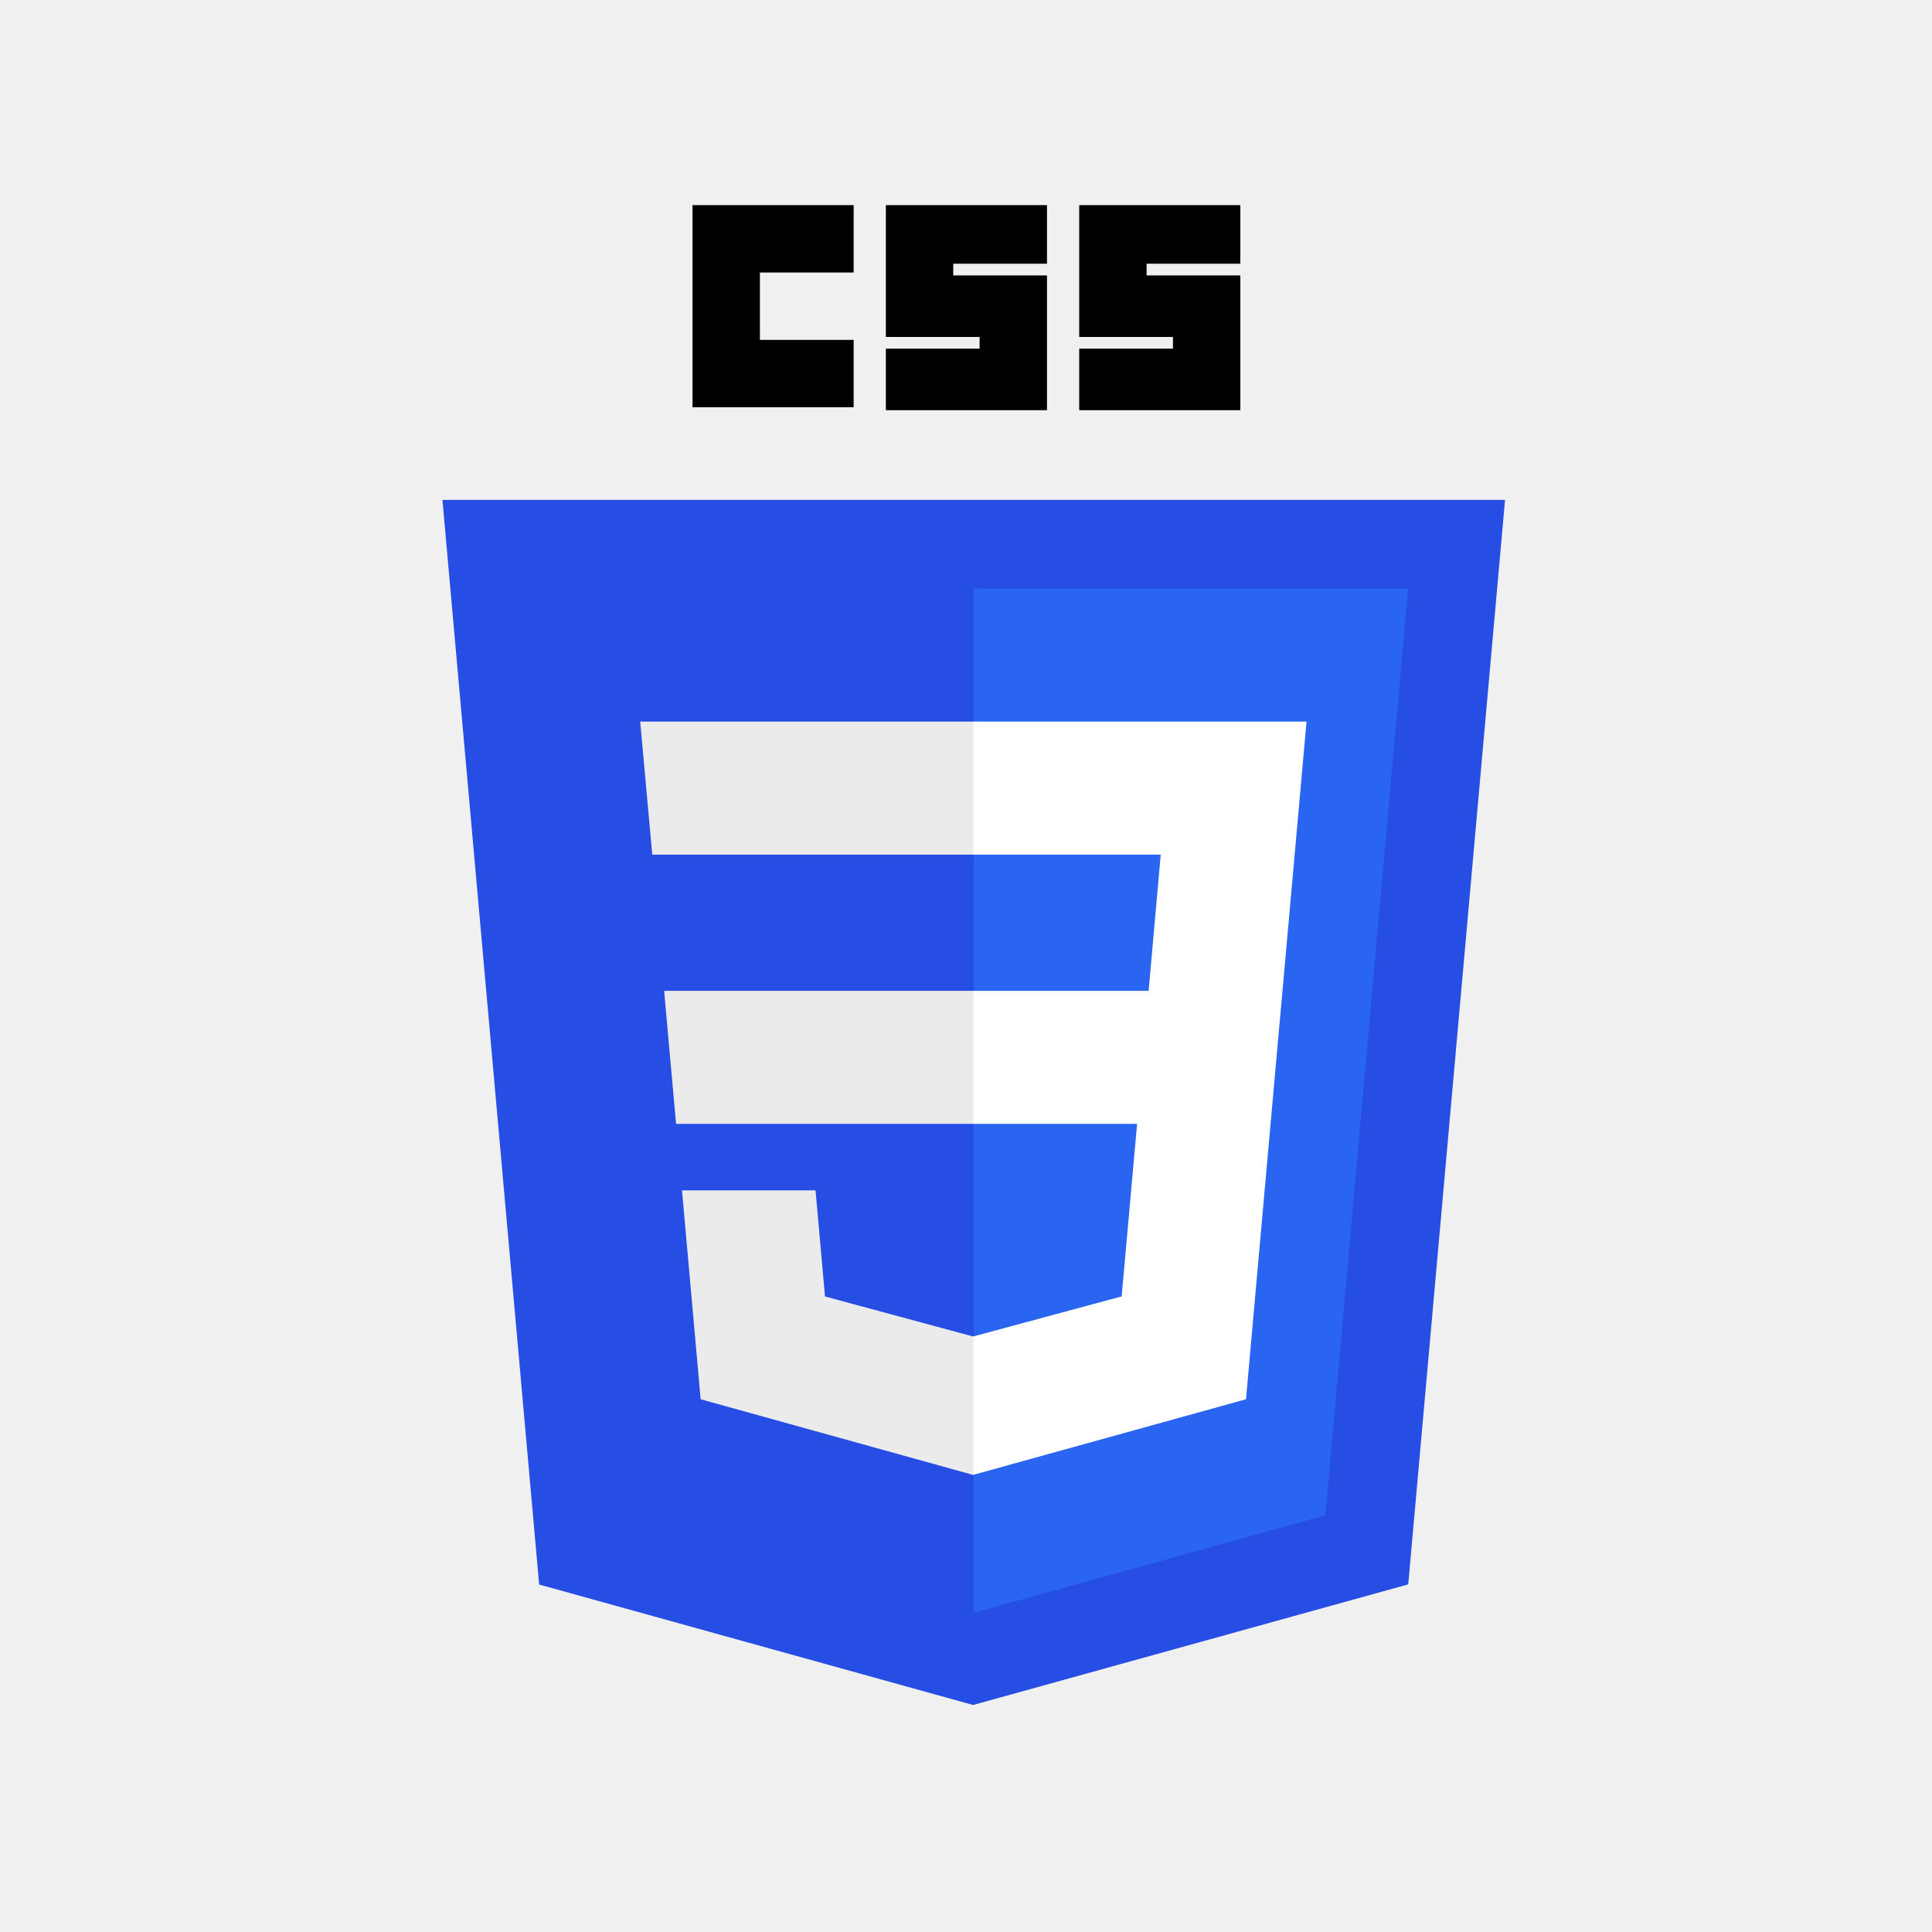
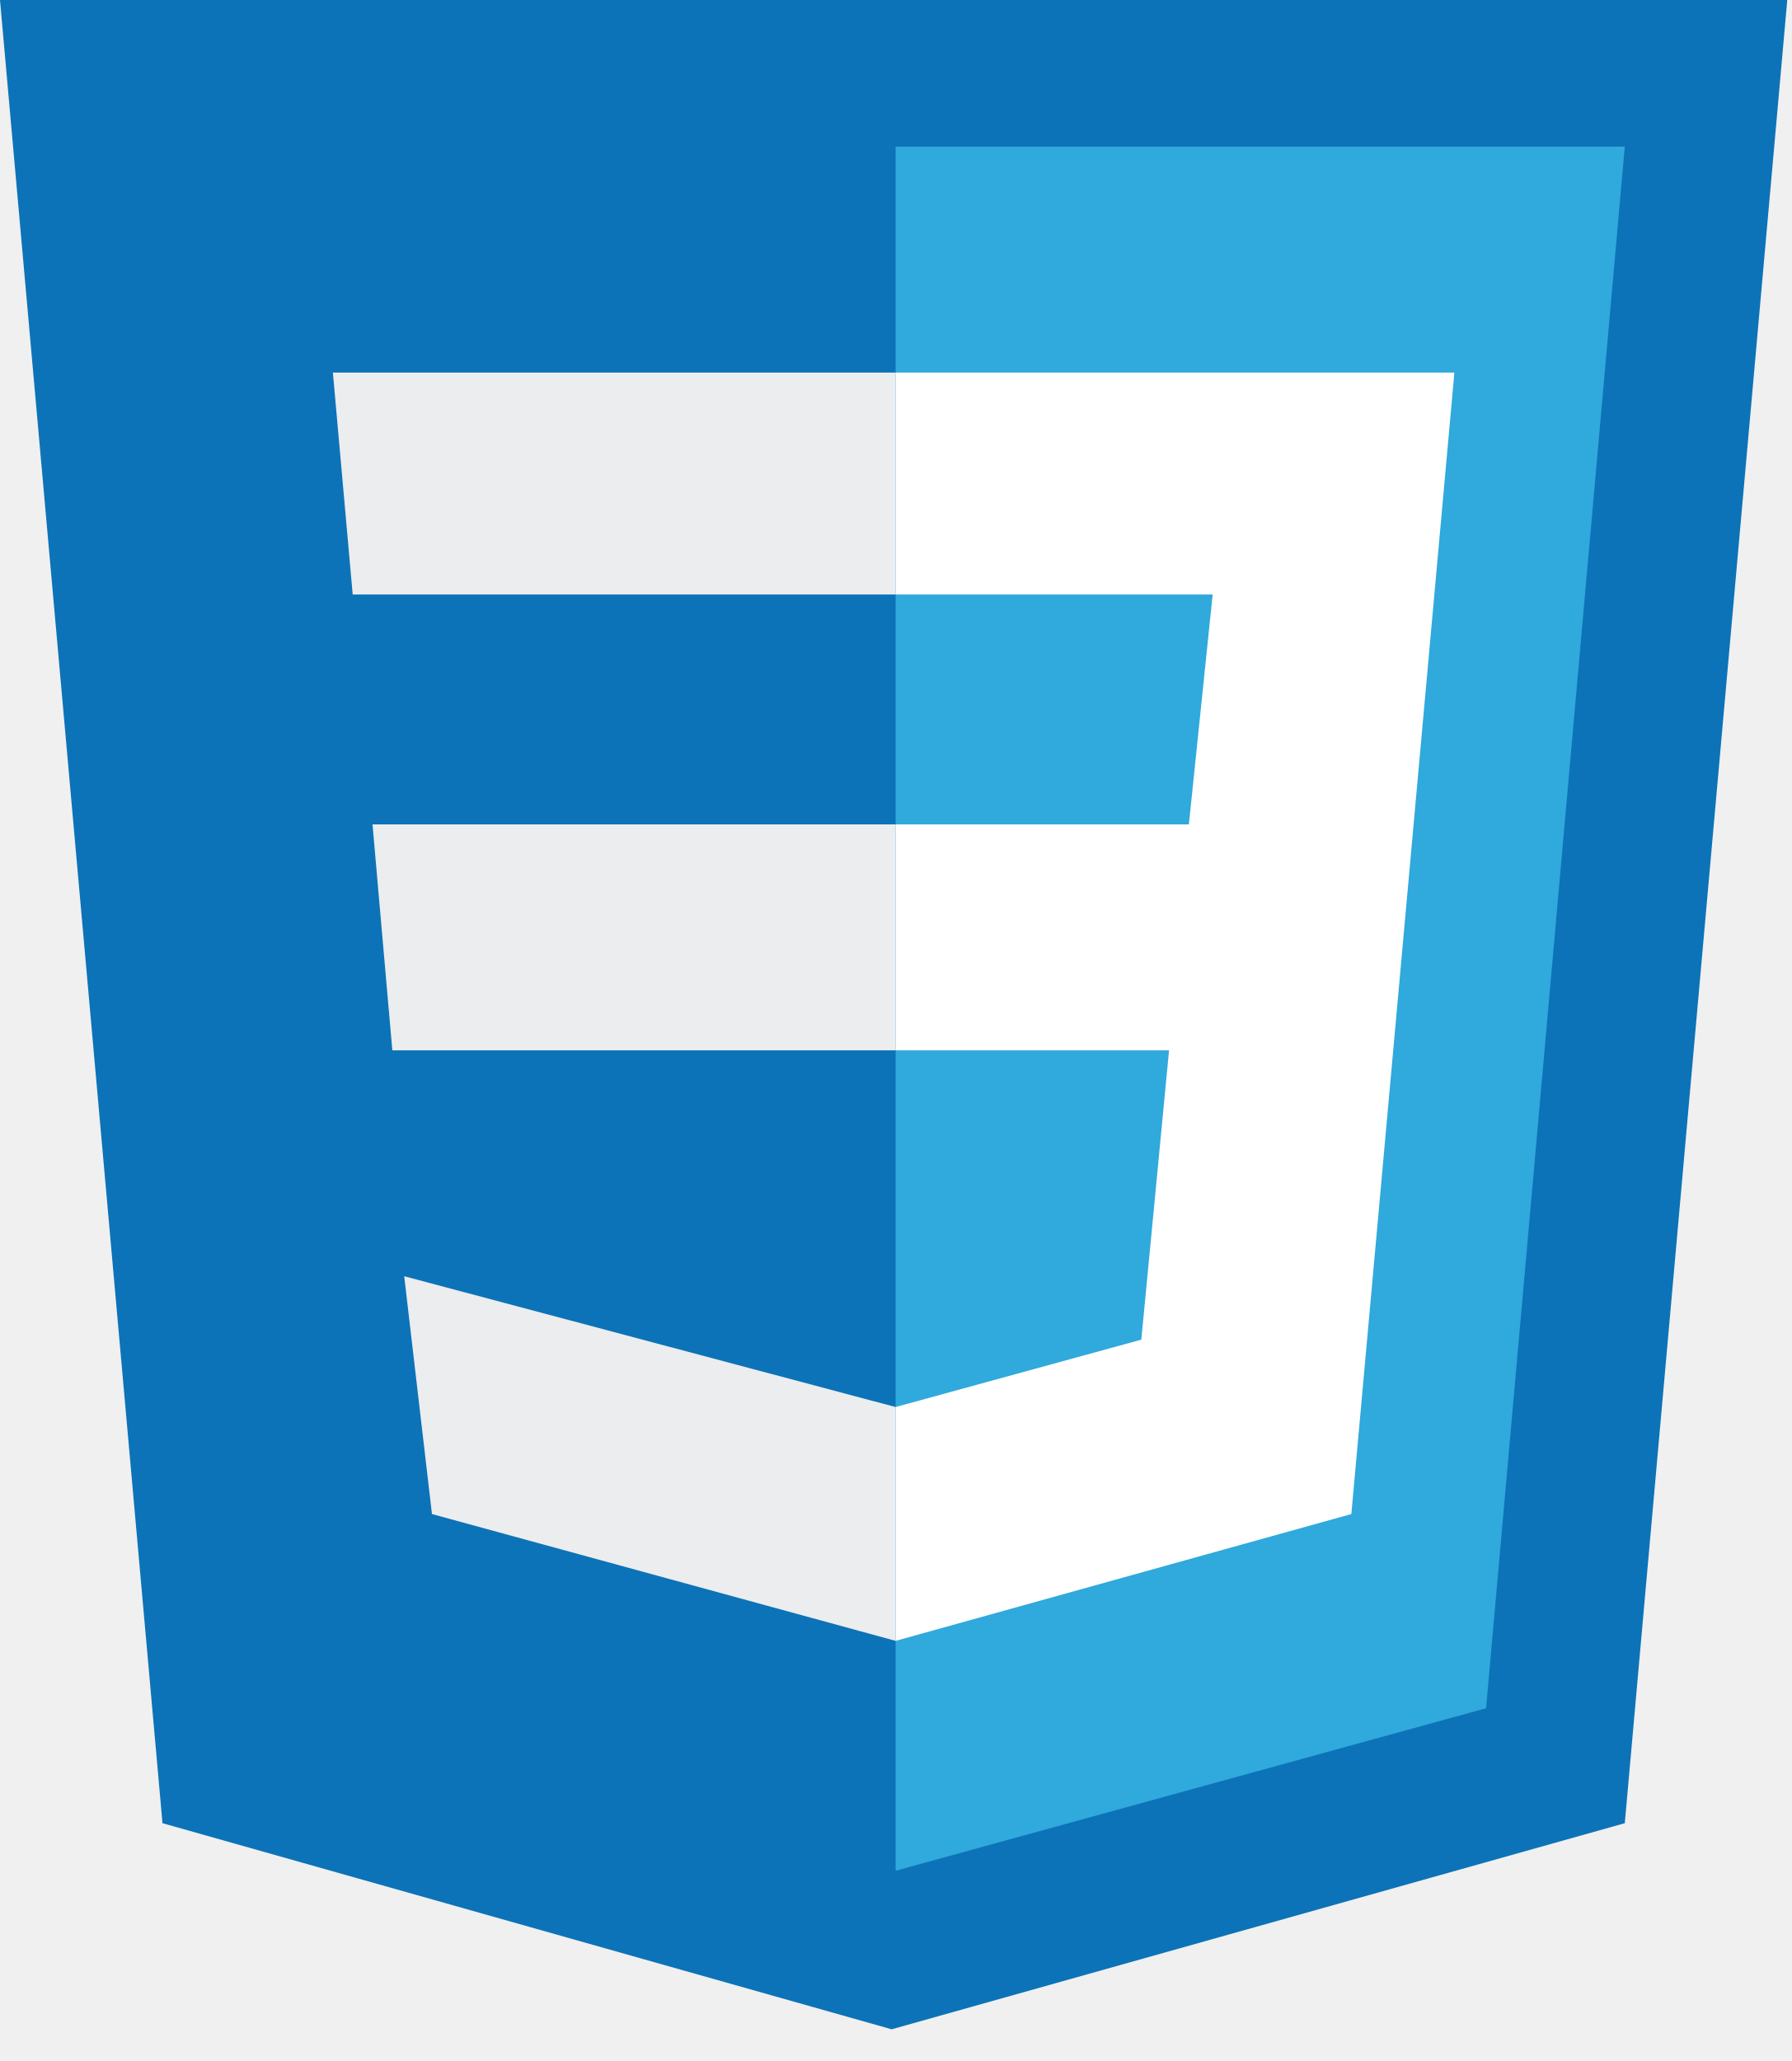
- <svg xmlns="http://www.w3.org/2000/svg" id="e7461586-4626-4148-a083-afa068abd374" data-name="Capa 1" width="200" height="200" viewBox="0 0 200 200">
-   <g id="b28c0cfe-1df8-4294-8715-c8f51aa097dd" data-name="layer1">
-     <g id="b8624c6d-6925-4565-8280-0d1c8cba56b8" data-name="g3013">
-       <polygon id="f40664ce-9366-463d-893c-f16b93197063" data-name="polygon2989" points="155.802 51.748 145.781 164.012 100.735 176.5 55.813 164.029 45.802 51.748 155.802 51.748" style="fill:#264de4" />
-       <polygon id="b0fdecd1-fc9d-445c-a795-930f27130a8d" data-name="polygon2991" points="137.202 156.863 145.766 60.929 100.802 60.929 100.802 166.955 137.202 156.863" style="fill:#2965f1" />
-       <polygon id="ab11e46f-17cb-4ac3-b080-266a506e7192" data-name="polygon2993" points="68.752 102.572 69.986 116.343 100.802 116.343 100.802 102.572 68.752 102.572" style="fill:#ebebeb" />
-       <polygon id="f62db737-1a37-4633-84a1-cf2f8307f959" data-name="polygon2995" points="100.802 74.7 100.755 74.7 66.272 74.7 67.523 88.471 100.802 88.471 100.802 74.7" style="fill:#ebebeb" />
-       <polygon id="af287de5-4238-48e3-b6f6-05a639ee13b2" data-name="polygon2997" points="100.802 152.664 100.802 138.337 100.742 138.353 85.405 134.211 84.425 123.229 76.973 123.229 70.601 123.229 72.53 144.851 100.739 152.682 100.802 152.664" style="fill:#ebebeb" />
-       <path id="e6d9fe97-6314-4f13-ab8d-88a021ceb813" data-name="path2999" d="M71.69,21.235H88.369V28.21H78.665v6.975h9.704v6.975H71.69Z" />
-       <path id="b71fba35-3666-4e3d-920e-cacae15aebbb" data-name="path3001" d="M91.705,21.235h16.679V27.3H98.68v1.213h9.704v13.95H91.705V36.094h9.704v-1.213H91.705Z" />
-       <path id="f4d98d80-aa3c-4b2b-bd4a-7f376218be47" data-name="path3003" d="M111.72,21.235h16.679V27.3h-9.704v1.213h9.704v13.95H111.72V36.094h9.704v-1.213H111.72Z" />
-       <polygon id="f2dca563-1765-4cd8-87bb-341ef09c7a2f" data-name="polygon3005" points="117.712 116.343 116.114 134.203 100.755 138.348 100.755 152.675 128.986 144.851 129.193 142.524 132.429 106.27 132.765 102.572 135.251 74.7 100.755 74.7 100.755 88.471 120.159 88.471 118.906 102.572 100.755 102.572 100.755 116.343 117.712 116.343" style="fill:#fff" />
-     </g>
-   </g>
+ <svg xmlns="http://www.w3.org/2000/svg" viewBox="0 0 452 520">
+   <path fill="#0c73b8" d="M41 460L0 0h451l-41 460-185 52" />
+   <path fill="#30a9dc" d="M226 472l149-41 35-394H226" />
+   <path fill="#ecedee" d="M226 208H94l5 57h127zm0-114H84l5 56h137zm0 261l-124-33 7 60 117 32z" />
+   <path fill="#fff" d="M226 265h69l-7 73-62 17v59l115-32 26-288H226v56h80l-6 58h-74z" />
</svg>
